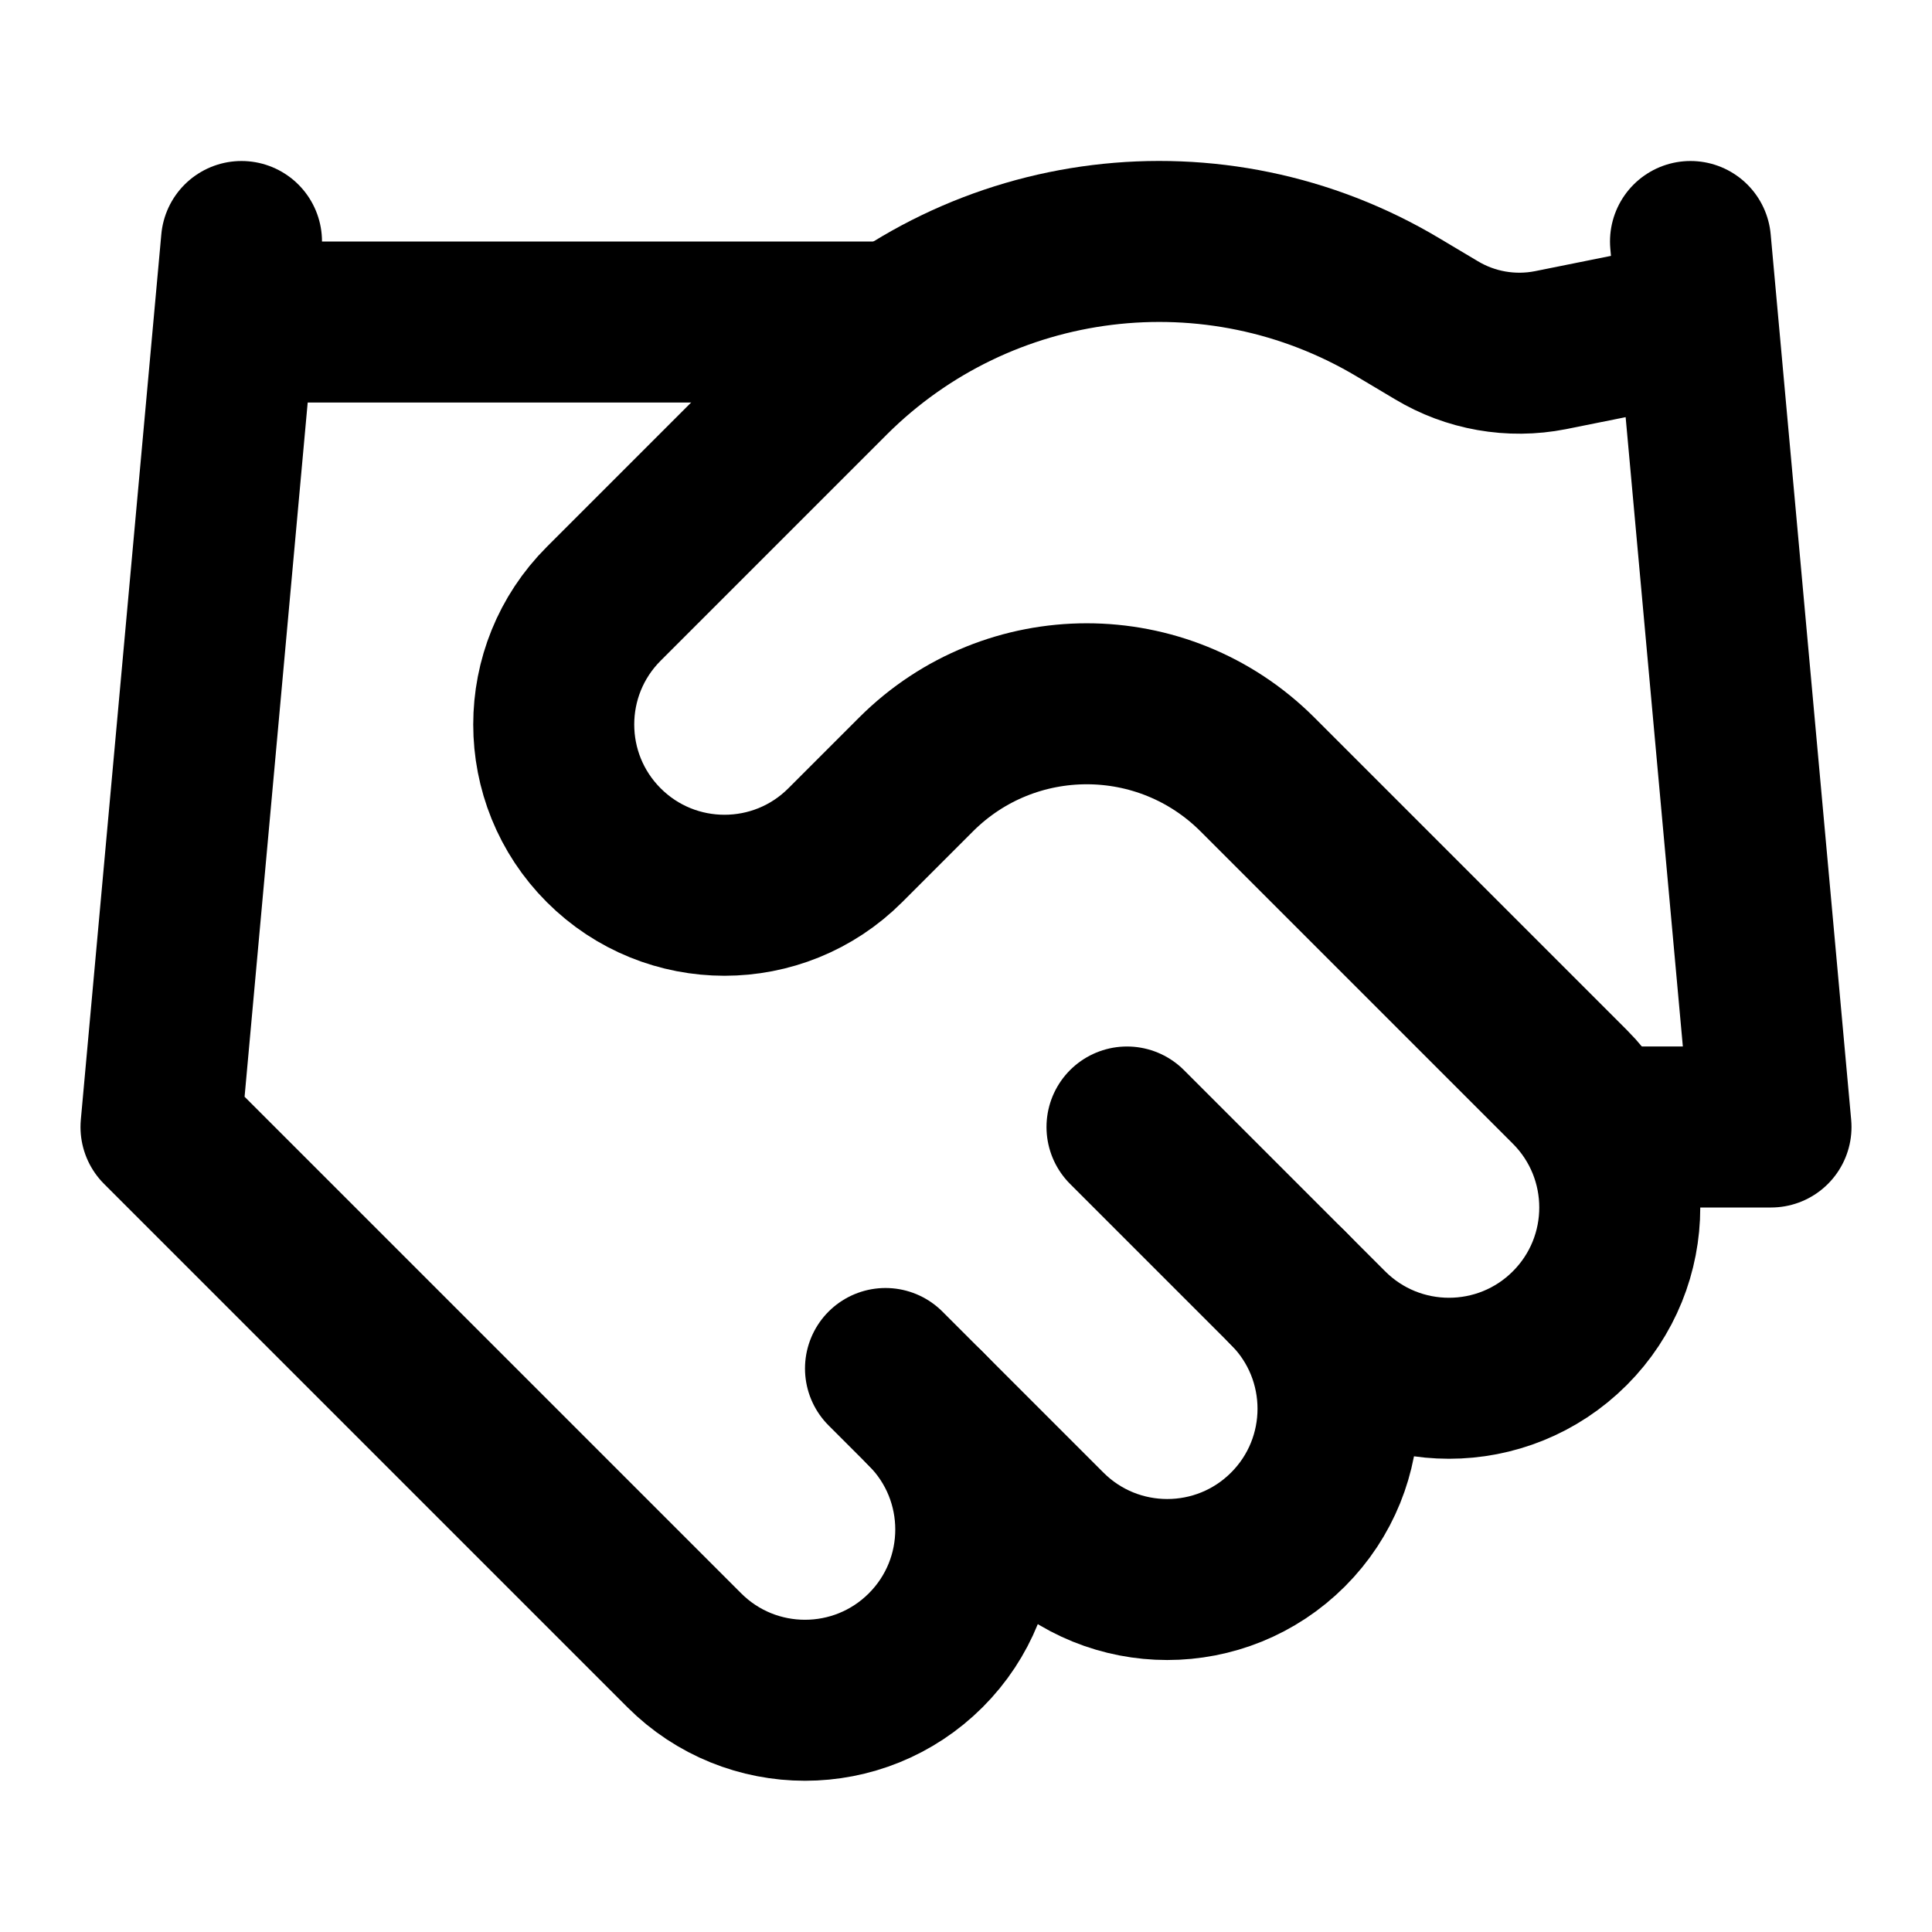
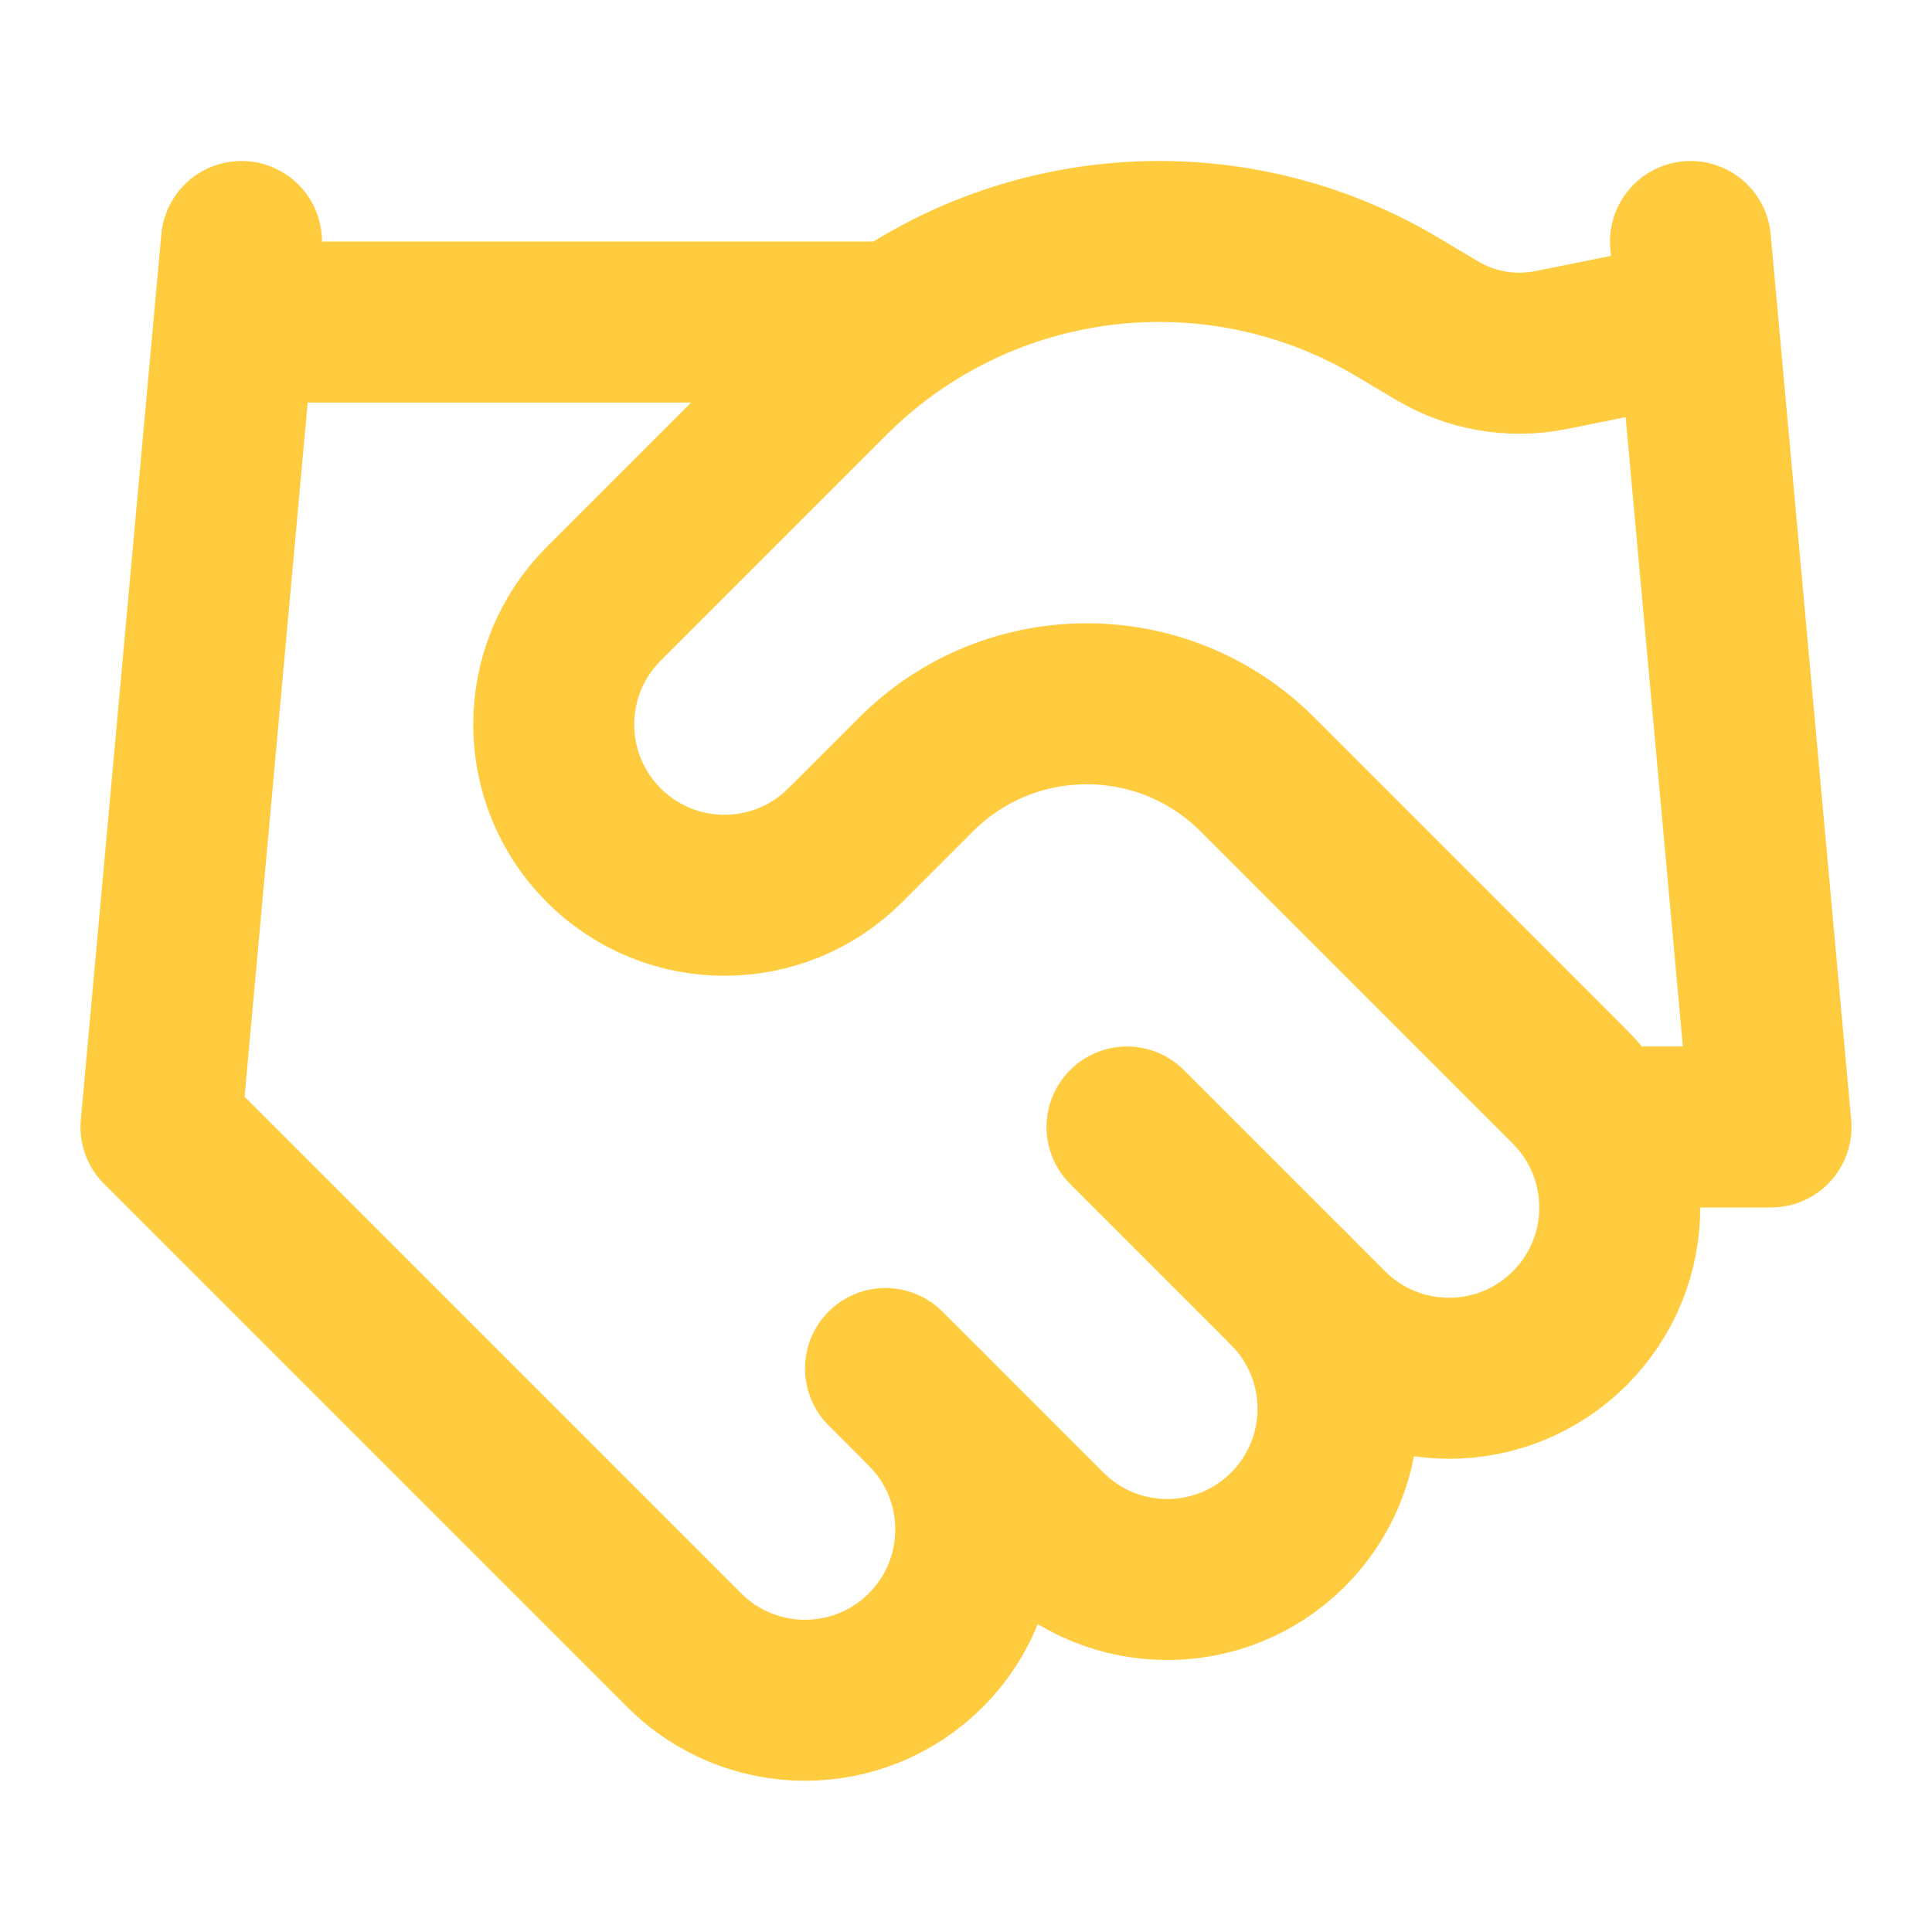
- <svg xmlns="http://www.w3.org/2000/svg" class="lucide lucide-handshake" width="24" height="24" viewBox="0 0 24 24" fill="none" stroke="currentColor" stroke-width="2" stroke-linecap="round" stroke-linejoin="round">
+ <svg xmlns="http://www.w3.org/2000/svg" class="lucide lucide-handshake" width="24" height="24" viewBox="0 0 24 24" fill="none" stroke="#ffcc3f" stroke-width="2" stroke-linecap="round" stroke-linejoin="round">
  <path d="m11 17 2 2a1 1 0 1 0 3-3" />
  <path d="m14 14 2.5 2.5a1 1 0 1 0 3-3l-3.88-3.88a3 3 0 0 0-4.24 0l-.88.88a1 1 0 1 1-3-3l2.81-2.81a5.79 5.79 0 0 1 7.06-.87l.47.28a2 2 0 0 0 1.42.25L21 4" />
  <path d="m21 3 1 11h-2" />
  <path d="M3 3 2 14l6.5 6.5a1 1 0 1 0 3-3" />
  <path d="M3 4h8" />
</svg>
